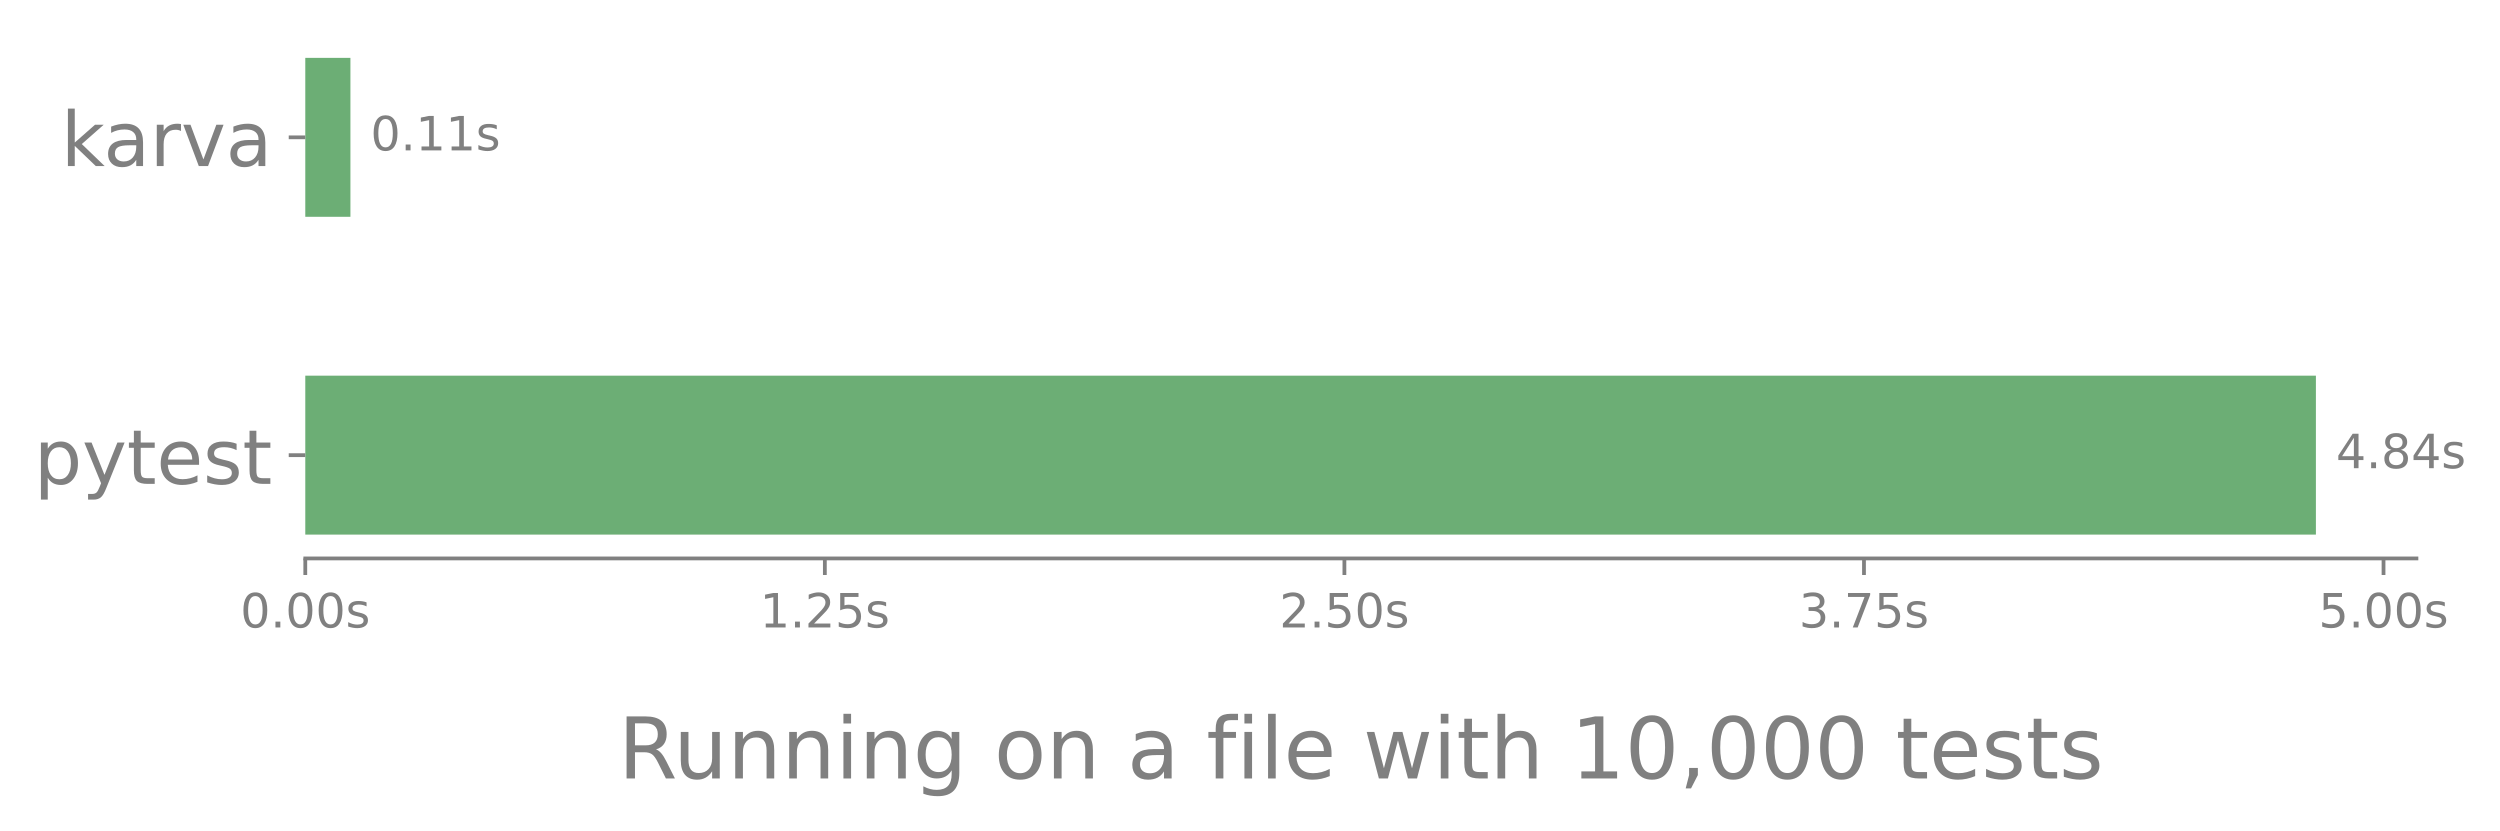
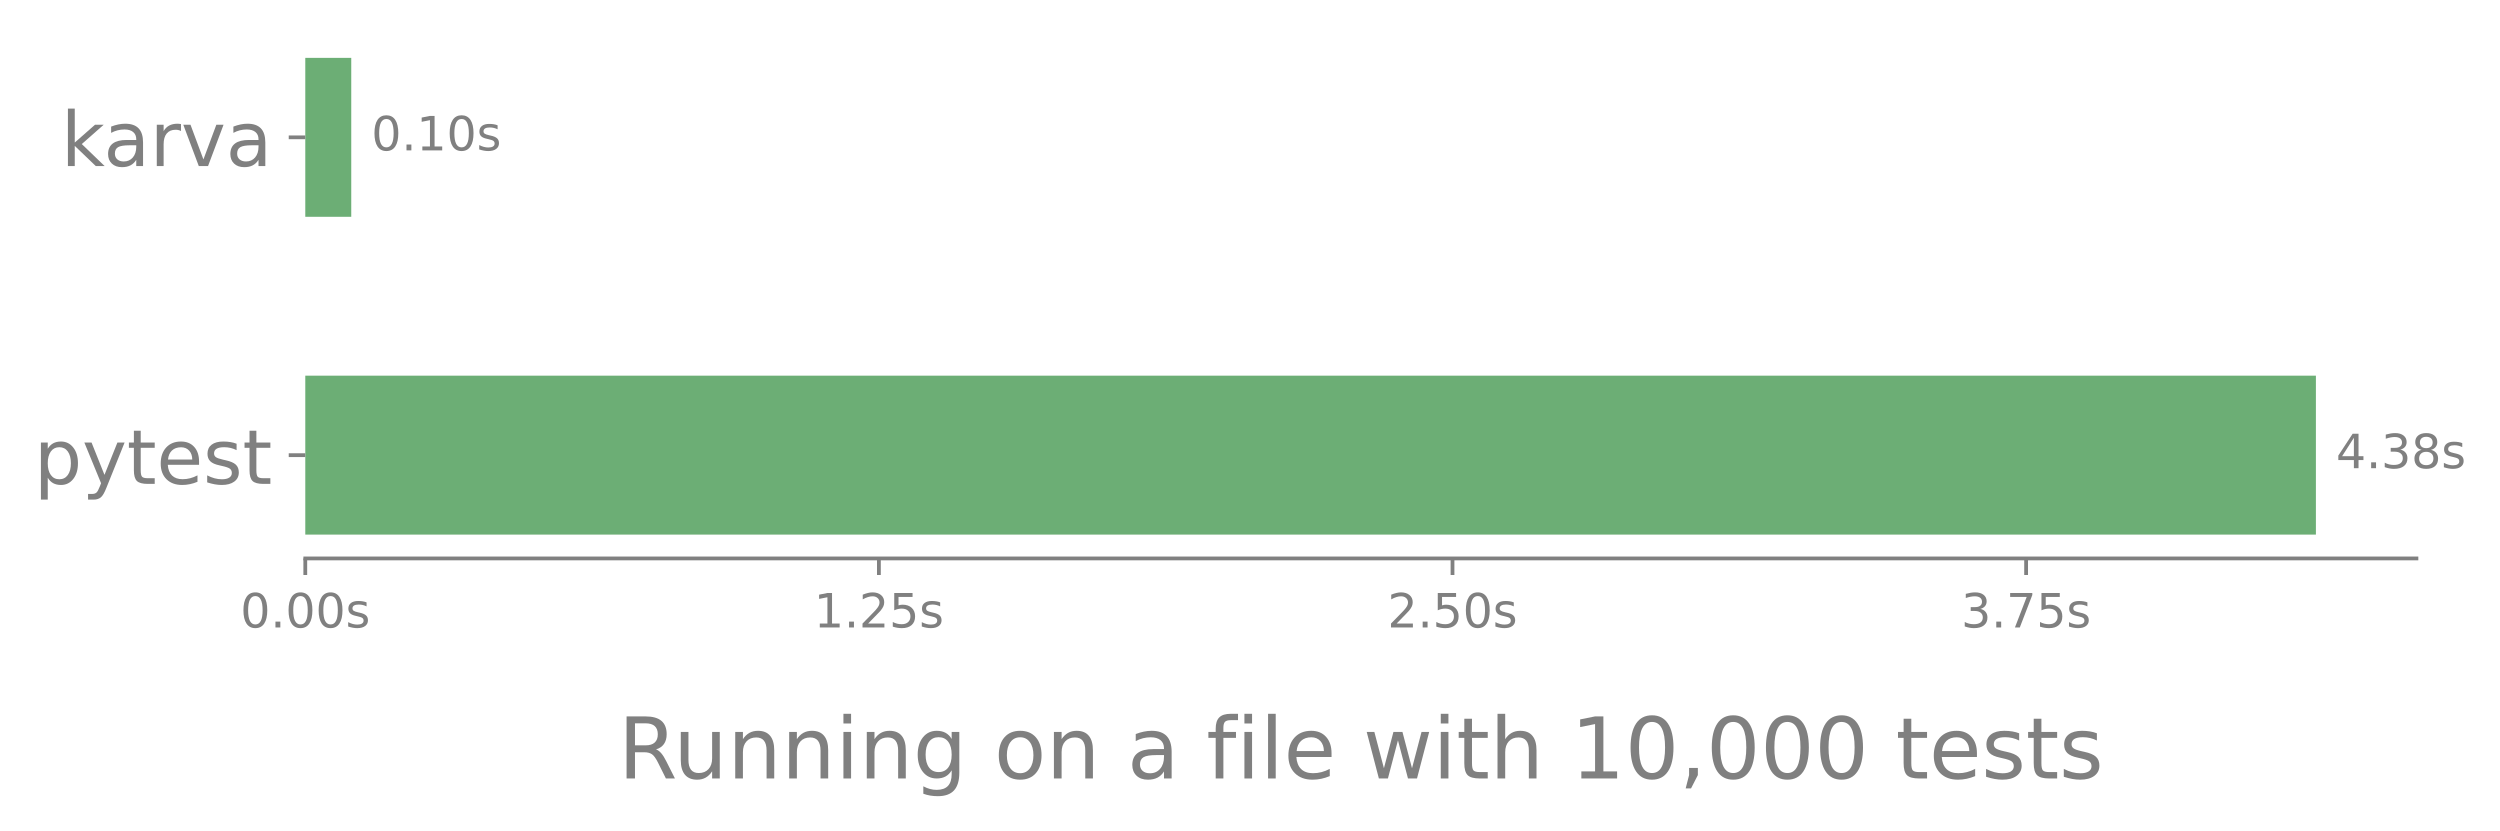
<svg xmlns="http://www.w3.org/2000/svg" xmlns:xlink="http://www.w3.org/1999/xlink" width="528.622pt" height="175.551pt" viewBox="0 0 528.622 175.551" version="1.1">
  <defs>
    <style type="text/css">*{stroke-linejoin: round; stroke-linecap: butt}</style>
  </defs>
  <g id="figure_1">
    <g id="patch_1">
      <path d="M 0 175.551  L 528.622 175.551  L 528.622 0  L 0 0  L 0 175.551  z " style="fill: none" />
    </g>
    <g id="axes_1">
      <g id="patch_2">
        <path d="M 64.552 118.08  L 510.952 118.08  L 510.952 7.2  L 64.552 7.2  L 64.552 118.08  z " style="fill: none" />
      </g>
      <g id="patch_3">
-         <path d="M 64.552 113.04  L 489.695 113.04  L 489.695 79.44  L 64.552 79.44  z " clip-path="url(#p35382a06ae)" style="fill: #6cae75" />
+         <path d="M 64.552 113.04  L 489.695 113.04  L 489.695 79.44  L 64.552 79.44  z " clip-path="url(#p54613928cf)" style="fill: #6cae75" />
      </g>
      <g id="patch_4">
-         <path d="M 64.552 45.84  L 74.096 45.84  L 74.096 12.24  L 64.552 12.24  z " clip-path="url(#p35382a06ae)" style="fill: #6cae75" />
+         <path d="M 64.552 45.84  L 74.271 45.84  L 74.271 12.24  L 64.552 12.24  z " clip-path="url(#p54613928cf)" style="fill: #6cae75" />
      </g>
      <g id="matplotlib.axis_1">
        <g id="xtick_1">
          <g id="line2d_1">
            <defs>
-               <path id="me38bb841ea" d="M 0 0  L 0 3.5  " style="stroke: #808080; stroke-width: 0.8" />
+               <path id="m70d68cb694" d="M 0 0  L 0 3.5  " style="stroke: #808080; stroke-width: 0.8" />
            </defs>
            <g>
-               <use xlink:href="#me38bb841ea" x="64.552" y="118.08" style="fill: #808080; stroke: #808080; stroke-width: 0.8" />
+               <use xlink:href="#m70d68cb694" x="64.552" y="118.08" style="fill: #808080; stroke: #808080; stroke-width: 0.8" />
            </g>
          </g>
          <g id="text_1">
            <g style="fill: #808080" transform="translate(50.815 132.6784) scale(0.1 -0.1)">
              <defs>
                <path id="DejaVuSans-30" d="M 2034 4250  Q 1547 4250 1301 3770  Q 1056 3291 1056 2328  Q 1056 1369 1301 889  Q 1547 409 2034 409  Q 2525 409 2770 889  Q 3016 1369 3016 2328  Q 3016 3291 2770 3770  Q 2525 4250 2034 4250  z M 2034 4750  Q 2819 4750 3233 4129  Q 3647 3509 3647 2328  Q 3647 1150 3233 529  Q 2819 -91 2034 -91  Q 1250 -91 836 529  Q 422 1150 422 2328  Q 422 3509 836 4129  Q 1250 4750 2034 4750  z " transform="scale(0.015625)" />
                <path id="DejaVuSans-2e" d="M 684 794  L 1344 794  L 1344 0  L 684 0  L 684 794  z " transform="scale(0.015625)" />
                <path id="DejaVuSans-73" d="M 2834 3397  L 2834 2853  Q 2591 2978 2328 3040  Q 2066 3103 1784 3103  Q 1356 3103 1142 2972  Q 928 2841 928 2578  Q 928 2378 1081 2264  Q 1234 2150 1697 2047  L 1894 2003  Q 2506 1872 2764 1633  Q 3022 1394 3022 966  Q 3022 478 2636 193  Q 2250 -91 1575 -91  Q 1294 -91 989 -36  Q 684 19 347 128  L 347 722  Q 666 556 975 473  Q 1284 391 1588 391  Q 1994 391 2212 530  Q 2431 669 2431 922  Q 2431 1156 2273 1281  Q 2116 1406 1581 1522  L 1381 1569  Q 847 1681 609 1914  Q 372 2147 372 2553  Q 372 3047 722 3315  Q 1072 3584 1716 3584  Q 2034 3584 2315 3537  Q 2597 3491 2834 3397  z " transform="scale(0.015625)" />
              </defs>
              <use xlink:href="#DejaVuSans-30" />
              <use xlink:href="#DejaVuSans-2e" transform="translate(63.62305 0)" />
              <use xlink:href="#DejaVuSans-30" transform="translate(95.41016 0)" />
              <use xlink:href="#DejaVuSans-30" transform="translate(159.0332 0)" />
              <use xlink:href="#DejaVuSans-73" transform="translate(222.6562 0)" />
            </g>
          </g>
        </g>
        <g id="xtick_2">
          <g id="line2d_2">
            <g>
-               <use xlink:href="#me38bb841ea" x="174.413" y="118.08" style="fill: #808080; stroke: #808080; stroke-width: 0.8" />
+               <use xlink:href="#m70d68cb694" x="185.841" y="118.08" style="fill: #808080; stroke: #808080; stroke-width: 0.8" />
            </g>
          </g>
          <g id="text_2">
-             <g style="fill: #808080" transform="translate(160.675 132.6784) scale(0.1 -0.1)">
+             <g style="fill: #808080" transform="translate(172.1038 132.6784) scale(0.1 -0.1)">
              <defs>
                <path id="DejaVuSans-31" d="M 794 531  L 1825 531  L 1825 4091  L 703 3866  L 703 4441  L 1819 4666  L 2450 4666  L 2450 531  L 3481 531  L 3481 0  L 794 0  L 794 531  z " transform="scale(0.015625)" />
                <path id="DejaVuSans-32" d="M 1228 531  L 3431 531  L 3431 0  L 469 0  L 469 531  Q 828 903 1448 1529  Q 2069 2156 2228 2338  Q 2531 2678 2651 2914  Q 2772 3150 2772 3378  Q 2772 3750 2511 3984  Q 2250 4219 1831 4219  Q 1534 4219 1204 4116  Q 875 4013 500 3803  L 500 4441  Q 881 4594 1212 4672  Q 1544 4750 1819 4750  Q 2544 4750 2975 4387  Q 3406 4025 3406 3419  Q 3406 3131 3298 2873  Q 3191 2616 2906 2266  Q 2828 2175 2409 1742  Q 1991 1309 1228 531  z " transform="scale(0.015625)" />
                <path id="DejaVuSans-35" d="M 691 4666  L 3169 4666  L 3169 4134  L 1269 4134  L 1269 2991  Q 1406 3038 1543 3061  Q 1681 3084 1819 3084  Q 2600 3084 3056 2656  Q 3513 2228 3513 1497  Q 3513 744 3044 326  Q 2575 -91 1722 -91  Q 1428 -91 1123 -41  Q 819 9 494 109  L 494 744  Q 775 591 1075 516  Q 1375 441 1709 441  Q 2250 441 2565 725  Q 2881 1009 2881 1497  Q 2881 1984 2565 2268  Q 2250 2553 1709 2553  Q 1456 2553 1204 2497  Q 953 2441 691 2322  L 691 4666  z " transform="scale(0.015625)" />
              </defs>
              <use xlink:href="#DejaVuSans-31" />
              <use xlink:href="#DejaVuSans-2e" transform="translate(63.62305 0)" />
              <use xlink:href="#DejaVuSans-32" transform="translate(95.41016 0)" />
              <use xlink:href="#DejaVuSans-35" transform="translate(159.0332 0)" />
              <use xlink:href="#DejaVuSans-73" transform="translate(222.6562 0)" />
            </g>
          </g>
        </g>
        <g id="xtick_3">
          <g id="line2d_3">
            <g>
-               <use xlink:href="#me38bb841ea" x="284.273" y="118.08" style="fill: #808080; stroke: #808080; stroke-width: 0.8" />
+               <use xlink:href="#m70d68cb694" x="307.13" y="118.08" style="fill: #808080; stroke: #808080; stroke-width: 0.8" />
            </g>
          </g>
          <g id="text_3">
-             <g style="fill: #808080" transform="translate(270.535 132.6784) scale(0.1 -0.1)">
+             <g style="fill: #808080" transform="translate(293.3926 132.6784) scale(0.1 -0.1)">
              <use xlink:href="#DejaVuSans-32" />
              <use xlink:href="#DejaVuSans-2e" transform="translate(63.62305 0)" />
              <use xlink:href="#DejaVuSans-35" transform="translate(95.41016 0)" />
              <use xlink:href="#DejaVuSans-30" transform="translate(159.0332 0)" />
              <use xlink:href="#DejaVuSans-73" transform="translate(222.6562 0)" />
            </g>
          </g>
        </g>
        <g id="xtick_4">
          <g id="line2d_4">
            <g>
-               <use xlink:href="#me38bb841ea" x="394.133" y="118.08" style="fill: #808080; stroke: #808080; stroke-width: 0.8" />
+               <use xlink:href="#m70d68cb694" x="428.419" y="118.08" style="fill: #808080; stroke: #808080; stroke-width: 0.8" />
            </g>
          </g>
          <g id="text_4">
-             <g style="fill: #808080" transform="translate(380.395 132.6784) scale(0.1 -0.1)">
+             <g style="fill: #808080" transform="translate(414.6814 132.6784) scale(0.1 -0.1)">
              <defs>
                <path id="DejaVuSans-33" d="M 2597 2516  Q 3050 2419 3304 2112  Q 3559 1806 3559 1356  Q 3559 666 3084 287  Q 2609 -91 1734 -91  Q 1441 -91 1130 -33  Q 819 25 488 141  L 488 750  Q 750 597 1062 519  Q 1375 441 1716 441  Q 2309 441 2620 675  Q 2931 909 2931 1356  Q 2931 1769 2642 2001  Q 2353 2234 1838 2234  L 1294 2234  L 1294 2753  L 1863 2753  Q 2328 2753 2575 2939  Q 2822 3125 2822 3475  Q 2822 3834 2567 4026  Q 2313 4219 1838 4219  Q 1578 4219 1281 4162  Q 984 4106 628 3988  L 628 4550  Q 988 4650 1302 4700  Q 1616 4750 1894 4750  Q 2613 4750 3031 4423  Q 3450 4097 3450 3541  Q 3450 3153 3228 2886  Q 3006 2619 2597 2516  z " transform="scale(0.015625)" />
                <path id="DejaVuSans-37" d="M 525 4666  L 3525 4666  L 3525 4397  L 1831 0  L 1172 0  L 2766 4134  L 525 4134  L 525 4666  z " transform="scale(0.015625)" />
              </defs>
              <use xlink:href="#DejaVuSans-33" />
              <use xlink:href="#DejaVuSans-2e" transform="translate(63.62305 0)" />
              <use xlink:href="#DejaVuSans-37" transform="translate(95.41016 0)" />
              <use xlink:href="#DejaVuSans-35" transform="translate(159.0332 0)" />
              <use xlink:href="#DejaVuSans-73" transform="translate(222.6562 0)" />
            </g>
          </g>
        </g>
-         <g id="xtick_5">
-           <g id="line2d_5">
-             <g>
-               <use xlink:href="#me38bb841ea" x="503.993" y="118.08" style="fill: #808080; stroke: #808080; stroke-width: 0.8" />
-             </g>
-           </g>
-           <g id="text_5">
-             <g style="fill: #808080" transform="translate(490.255 132.6784) scale(0.1 -0.1)">
-               <use xlink:href="#DejaVuSans-35" />
-               <use xlink:href="#DejaVuSans-2e" transform="translate(63.62305 0)" />
-               <use xlink:href="#DejaVuSans-30" transform="translate(95.41016 0)" />
-               <use xlink:href="#DejaVuSans-30" transform="translate(159.0332 0)" />
-               <use xlink:href="#DejaVuSans-73" transform="translate(222.6562 0)" />
-             </g>
-           </g>
-         </g>
      </g>
      <g id="matplotlib.axis_2">
        <g id="ytick_1">
-           <g id="line2d_6">
+           <g id="line2d_5">
            <defs>
-               <path id="m863bd9532c" d="M 0 0  L -3.5 0  " style="stroke: #808080; stroke-width: 0.8" />
+               <path id="m4a0e69a4c5" d="M 0 0  L -3.5 0  " style="stroke: #808080; stroke-width: 0.8" />
            </defs>
            <g>
-               <use xlink:href="#m863bd9532c" x="64.552" y="96.24" style="fill: #808080; stroke: #808080; stroke-width: 0.8" />
-             </g>
-           </g>
-           <g id="text_6">
+               <use xlink:href="#m4a0e69a4c5" x="64.552" y="96.24" style="fill: #808080; stroke: #808080; stroke-width: 0.8" />
+             </g>
+           </g>
+           <g id="text_5">
            <g style="fill: #808080" transform="translate(7.2 102.3187) scale(0.16 -0.16)">
              <defs>
                <path id="DejaVuSans-70" d="M 1159 525  L 1159 -1331  L 581 -1331  L 581 3500  L 1159 3500  L 1159 2969  Q 1341 3281 1617 3432  Q 1894 3584 2278 3584  Q 2916 3584 3314 3078  Q 3713 2572 3713 1747  Q 3713 922 3314 415  Q 2916 -91 2278 -91  Q 1894 -91 1617 61  Q 1341 213 1159 525  z M 3116 1747  Q 3116 2381 2855 2742  Q 2594 3103 2138 3103  Q 1681 3103 1420 2742  Q 1159 2381 1159 1747  Q 1159 1113 1420 752  Q 1681 391 2138 391  Q 2594 391 2855 752  Q 3116 1113 3116 1747  z " transform="scale(0.015625)" />
                <path id="DejaVuSans-79" d="M 2059 -325  Q 1816 -950 1584 -1140  Q 1353 -1331 966 -1331  L 506 -1331  L 506 -850  L 844 -850  Q 1081 -850 1212 -737  Q 1344 -625 1503 -206  L 1606 56  L 191 3500  L 800 3500  L 1894 763  L 2988 3500  L 3597 3500  L 2059 -325  z " transform="scale(0.015625)" />
                <path id="DejaVuSans-74" d="M 1172 4494  L 1172 3500  L 2356 3500  L 2356 3053  L 1172 3053  L 1172 1153  Q 1172 725 1289 603  Q 1406 481 1766 481  L 2356 481  L 2356 0  L 1766 0  Q 1100 0 847 248  Q 594 497 594 1153  L 594 3053  L 172 3053  L 172 3500  L 594 3500  L 594 4494  L 1172 4494  z " transform="scale(0.015625)" />
                <path id="DejaVuSans-65" d="M 3597 1894  L 3597 1613  L 953 1613  Q 991 1019 1311 708  Q 1631 397 2203 397  Q 2534 397 2845 478  Q 3156 559 3463 722  L 3463 178  Q 3153 47 2828 -22  Q 2503 -91 2169 -91  Q 1331 -91 842 396  Q 353 884 353 1716  Q 353 2575 817 3079  Q 1281 3584 2069 3584  Q 2775 3584 3186 3129  Q 3597 2675 3597 1894  z M 3022 2063  Q 3016 2534 2758 2815  Q 2500 3097 2075 3097  Q 1594 3097 1305 2825  Q 1016 2553 972 2059  L 3022 2063  z " transform="scale(0.015625)" />
              </defs>
              <use xlink:href="#DejaVuSans-70" />
              <use xlink:href="#DejaVuSans-79" transform="translate(63.47656 0)" />
              <use xlink:href="#DejaVuSans-74" transform="translate(122.6562 0)" />
              <use xlink:href="#DejaVuSans-65" transform="translate(161.8652 0)" />
              <use xlink:href="#DejaVuSans-73" transform="translate(223.3887 0)" />
              <use xlink:href="#DejaVuSans-74" transform="translate(275.4883 0)" />
            </g>
          </g>
        </g>
        <g id="ytick_2">
-           <g id="line2d_7">
-             <g>
-               <use xlink:href="#m863bd9532c" x="64.552" y="29.04" style="fill: #808080; stroke: #808080; stroke-width: 0.8" />
-             </g>
-           </g>
-           <g id="text_7">
+           <g id="line2d_6">
+             <g>
+               <use xlink:href="#m4a0e69a4c5" x="64.552" y="29.04" style="fill: #808080; stroke: #808080; stroke-width: 0.8" />
+             </g>
+           </g>
+           <g id="text_6">
            <g style="fill: #808080" transform="translate(12.91 35.11875) scale(0.16 -0.16)">
              <defs>
                <path id="DejaVuSans-6b" d="M 581 4863  L 1159 4863  L 1159 1991  L 2875 3500  L 3609 3500  L 1753 1863  L 3688 0  L 2938 0  L 1159 1709  L 1159 0  L 581 0  L 581 4863  z " transform="scale(0.015625)" />
                <path id="DejaVuSans-61" d="M 2194 1759  Q 1497 1759 1228 1600  Q 959 1441 959 1056  Q 959 750 1161 570  Q 1363 391 1709 391  Q 2188 391 2477 730  Q 2766 1069 2766 1631  L 2766 1759  L 2194 1759  z M 3341 1997  L 3341 0  L 2766 0  L 2766 531  Q 2569 213 2275 61  Q 1981 -91 1556 -91  Q 1019 -91 701 211  Q 384 513 384 1019  Q 384 1609 779 1909  Q 1175 2209 1959 2209  L 2766 2209  L 2766 2266  Q 2766 2663 2505 2880  Q 2244 3097 1772 3097  Q 1472 3097 1187 3025  Q 903 2953 641 2809  L 641 3341  Q 956 3463 1253 3523  Q 1550 3584 1831 3584  Q 2591 3584 2966 3190  Q 3341 2797 3341 1997  z " transform="scale(0.015625)" />
                <path id="DejaVuSans-72" d="M 2631 2963  Q 2534 3019 2420 3045  Q 2306 3072 2169 3072  Q 1681 3072 1420 2755  Q 1159 2438 1159 1844  L 1159 0  L 581 0  L 581 3500  L 1159 3500  L 1159 2956  Q 1341 3275 1631 3429  Q 1922 3584 2338 3584  Q 2397 3584 2469 3576  Q 2541 3569 2628 3553  L 2631 2963  z " transform="scale(0.015625)" />
                <path id="DejaVuSans-76" d="M 191 3500  L 800 3500  L 1894 563  L 2988 3500  L 3597 3500  L 2284 0  L 1503 0  L 191 3500  z " transform="scale(0.015625)" />
              </defs>
              <use xlink:href="#DejaVuSans-6b" />
              <use xlink:href="#DejaVuSans-61" transform="translate(56.16016 0)" />
              <use xlink:href="#DejaVuSans-72" transform="translate(117.4395 0)" />
              <use xlink:href="#DejaVuSans-76" transform="translate(158.5527 0)" />
              <use xlink:href="#DejaVuSans-61" transform="translate(217.7324 0)" />
            </g>
          </g>
        </g>
      </g>
      <g id="patch_5">
        <path d="M 64.552 118.08  L 510.952 118.08  " style="fill: none; stroke: #808080; stroke-width: 0.8; stroke-linejoin: miter; stroke-linecap: square" />
      </g>
-       <g id="text_8">
+       <g id="text_7">
        <g style="fill: #808080" transform="translate(493.9468 98.99938) scale(0.1 -0.1)">
          <defs>
            <path id="DejaVuSans-34" d="M 2419 4116  L 825 1625  L 2419 1625  L 2419 4116  z M 2253 4666  L 3047 4666  L 3047 1625  L 3713 1625  L 3713 1100  L 3047 1100  L 3047 0  L 2419 0  L 2419 1100  L 313 1100  L 313 1709  L 2253 4666  z " transform="scale(0.015625)" />
            <path id="DejaVuSans-38" d="M 2034 2216  Q 1584 2216 1326 1975  Q 1069 1734 1069 1313  Q 1069 891 1326 650  Q 1584 409 2034 409  Q 2484 409 2743 651  Q 3003 894 3003 1313  Q 3003 1734 2745 1975  Q 2488 2216 2034 2216  z M 1403 2484  Q 997 2584 770 2862  Q 544 3141 544 3541  Q 544 4100 942 4425  Q 1341 4750 2034 4750  Q 2731 4750 3128 4425  Q 3525 4100 3525 3541  Q 3525 3141 3298 2862  Q 3072 2584 2669 2484  Q 3125 2378 3379 2068  Q 3634 1759 3634 1313  Q 3634 634 3220 271  Q 2806 -91 2034 -91  Q 1263 -91 848 271  Q 434 634 434 1313  Q 434 1759 690 2068  Q 947 2378 1403 2484  z M 1172 3481  Q 1172 3119 1398 2916  Q 1625 2713 2034 2713  Q 2441 2713 2670 2916  Q 2900 3119 2900 3481  Q 2900 3844 2670 4047  Q 2441 4250 2034 4250  Q 1625 4250 1398 4047  Q 1172 3844 1172 3481  z " transform="scale(0.015625)" />
          </defs>
          <use xlink:href="#DejaVuSans-34" />
          <use xlink:href="#DejaVuSans-2e" transform="translate(63.62305 0)" />
-           <use xlink:href="#DejaVuSans-38" transform="translate(95.41016 0)" />
-           <use xlink:href="#DejaVuSans-34" transform="translate(159.0332 0)" />
+           <use xlink:href="#DejaVuSans-33" transform="translate(95.41016 0)" />
+           <use xlink:href="#DejaVuSans-38" transform="translate(159.0332 0)" />
          <use xlink:href="#DejaVuSans-73" transform="translate(222.6562 0)" />
        </g>
      </g>
-       <g id="text_9">
-         <g style="fill: #808080" transform="translate(78.34714 31.79938) scale(0.1 -0.1)">
+       <g id="text_8">
+         <g style="fill: #808080" transform="translate(78.52215 31.79938) scale(0.1 -0.1)">
          <use xlink:href="#DejaVuSans-30" />
          <use xlink:href="#DejaVuSans-2e" transform="translate(63.62305 0)" />
          <use xlink:href="#DejaVuSans-31" transform="translate(95.41016 0)" />
-           <use xlink:href="#DejaVuSans-31" transform="translate(159.0332 0)" />
+           <use xlink:href="#DejaVuSans-30" transform="translate(159.0332 0)" />
          <use xlink:href="#DejaVuSans-73" transform="translate(222.6562 0)" />
        </g>
      </g>
-       <g id="text_10">
+       <g id="text_9">
        <g style="fill: #808080" transform="translate(130.725 164.608) scale(0.18 -0.18)">
          <defs>
            <path id="DejaVuSans-52" d="M 2841 2188  Q 3044 2119 3236 1894  Q 3428 1669 3622 1275  L 4263 0  L 3584 0  L 2988 1197  Q 2756 1666 2539 1819  Q 2322 1972 1947 1972  L 1259 1972  L 1259 0  L 628 0  L 628 4666  L 2053 4666  Q 2853 4666 3247 4331  Q 3641 3997 3641 3322  Q 3641 2881 3436 2590  Q 3231 2300 2841 2188  z M 1259 4147  L 1259 2491  L 2053 2491  Q 2509 2491 2742 2702  Q 2975 2913 2975 3322  Q 2975 3731 2742 3939  Q 2509 4147 2053 4147  L 1259 4147  z " transform="scale(0.015625)" />
            <path id="DejaVuSans-75" d="M 544 1381  L 544 3500  L 1119 3500  L 1119 1403  Q 1119 906 1312 657  Q 1506 409 1894 409  Q 2359 409 2629 706  Q 2900 1003 2900 1516  L 2900 3500  L 3475 3500  L 3475 0  L 2900 0  L 2900 538  Q 2691 219 2414 64  Q 2138 -91 1772 -91  Q 1169 -91 856 284  Q 544 659 544 1381  z M 1991 3584  L 1991 3584  z " transform="scale(0.015625)" />
            <path id="DejaVuSans-6e" d="M 3513 2113  L 3513 0  L 2938 0  L 2938 2094  Q 2938 2591 2744 2837  Q 2550 3084 2163 3084  Q 1697 3084 1428 2787  Q 1159 2491 1159 1978  L 1159 0  L 581 0  L 581 3500  L 1159 3500  L 1159 2956  Q 1366 3272 1645 3428  Q 1925 3584 2291 3584  Q 2894 3584 3203 3211  Q 3513 2838 3513 2113  z " transform="scale(0.015625)" />
            <path id="DejaVuSans-69" d="M 603 3500  L 1178 3500  L 1178 0  L 603 0  L 603 3500  z M 603 4863  L 1178 4863  L 1178 4134  L 603 4134  L 603 4863  z " transform="scale(0.015625)" />
            <path id="DejaVuSans-67" d="M 2906 1791  Q 2906 2416 2648 2759  Q 2391 3103 1925 3103  Q 1463 3103 1205 2759  Q 947 2416 947 1791  Q 947 1169 1205 825  Q 1463 481 1925 481  Q 2391 481 2648 825  Q 2906 1169 2906 1791  z M 3481 434  Q 3481 -459 3084 -895  Q 2688 -1331 1869 -1331  Q 1566 -1331 1297 -1286  Q 1028 -1241 775 -1147  L 775 -588  Q 1028 -725 1275 -790  Q 1522 -856 1778 -856  Q 2344 -856 2625 -561  Q 2906 -266 2906 331  L 2906 616  Q 2728 306 2450 153  Q 2172 0 1784 0  Q 1141 0 747 490  Q 353 981 353 1791  Q 353 2603 747 3093  Q 1141 3584 1784 3584  Q 2172 3584 2450 3431  Q 2728 3278 2906 2969  L 2906 3500  L 3481 3500  L 3481 434  z " transform="scale(0.015625)" />
            <path id="DejaVuSans-20" transform="scale(0.015625)" />
            <path id="DejaVuSans-6f" d="M 1959 3097  Q 1497 3097 1228 2736  Q 959 2375 959 1747  Q 959 1119 1226 758  Q 1494 397 1959 397  Q 2419 397 2687 759  Q 2956 1122 2956 1747  Q 2956 2369 2687 2733  Q 2419 3097 1959 3097  z M 1959 3584  Q 2709 3584 3137 3096  Q 3566 2609 3566 1747  Q 3566 888 3137 398  Q 2709 -91 1959 -91  Q 1206 -91 779 398  Q 353 888 353 1747  Q 353 2609 779 3096  Q 1206 3584 1959 3584  z " transform="scale(0.015625)" />
            <path id="DejaVuSans-66" d="M 2375 4863  L 2375 4384  L 1825 4384  Q 1516 4384 1395 4259  Q 1275 4134 1275 3809  L 1275 3500  L 2222 3500  L 2222 3053  L 1275 3053  L 1275 0  L 697 0  L 697 3053  L 147 3053  L 147 3500  L 697 3500  L 697 3744  Q 697 4328 969 4595  Q 1241 4863 1831 4863  L 2375 4863  z " transform="scale(0.015625)" />
            <path id="DejaVuSans-6c" d="M 603 4863  L 1178 4863  L 1178 0  L 603 0  L 603 4863  z " transform="scale(0.015625)" />
            <path id="DejaVuSans-77" d="M 269 3500  L 844 3500  L 1563 769  L 2278 3500  L 2956 3500  L 3675 769  L 4391 3500  L 4966 3500  L 4050 0  L 3372 0  L 2619 2869  L 1863 0  L 1184 0  L 269 3500  z " transform="scale(0.015625)" />
            <path id="DejaVuSans-68" d="M 3513 2113  L 3513 0  L 2938 0  L 2938 2094  Q 2938 2591 2744 2837  Q 2550 3084 2163 3084  Q 1697 3084 1428 2787  Q 1159 2491 1159 1978  L 1159 0  L 581 0  L 581 4863  L 1159 4863  L 1159 2956  Q 1366 3272 1645 3428  Q 1925 3584 2291 3584  Q 2894 3584 3203 3211  Q 3513 2838 3513 2113  z " transform="scale(0.015625)" />
            <path id="DejaVuSans-2c" d="M 750 794  L 1409 794  L 1409 256  L 897 -744  L 494 -744  L 750 256  L 750 794  z " transform="scale(0.015625)" />
          </defs>
          <use xlink:href="#DejaVuSans-52" />
          <use xlink:href="#DejaVuSans-75" transform="translate(64.98242 0)" />
          <use xlink:href="#DejaVuSans-6e" transform="translate(128.3613 0)" />
          <use xlink:href="#DejaVuSans-6e" transform="translate(191.7402 0)" />
          <use xlink:href="#DejaVuSans-69" transform="translate(255.1191 0)" />
          <use xlink:href="#DejaVuSans-6e" transform="translate(282.9023 0)" />
          <use xlink:href="#DejaVuSans-67" transform="translate(346.2812 0)" />
          <use xlink:href="#DejaVuSans-20" transform="translate(409.7578 0)" />
          <use xlink:href="#DejaVuSans-6f" transform="translate(441.5449 0)" />
          <use xlink:href="#DejaVuSans-6e" transform="translate(502.7266 0)" />
          <use xlink:href="#DejaVuSans-20" transform="translate(566.1055 0)" />
          <use xlink:href="#DejaVuSans-61" transform="translate(597.8926 0)" />
          <use xlink:href="#DejaVuSans-20" transform="translate(659.1719 0)" />
          <use xlink:href="#DejaVuSans-66" transform="translate(690.959 0)" />
          <use xlink:href="#DejaVuSans-69" transform="translate(726.1641 0)" />
          <use xlink:href="#DejaVuSans-6c" transform="translate(753.9473 0)" />
          <use xlink:href="#DejaVuSans-65" transform="translate(781.7305 0)" />
          <use xlink:href="#DejaVuSans-20" transform="translate(843.2539 0)" />
          <use xlink:href="#DejaVuSans-77" transform="translate(875.041 0)" />
          <use xlink:href="#DejaVuSans-69" transform="translate(956.8281 0)" />
          <use xlink:href="#DejaVuSans-74" transform="translate(984.6113 0)" />
          <use xlink:href="#DejaVuSans-68" transform="translate(1023.82 0)" />
          <use xlink:href="#DejaVuSans-20" transform="translate(1087.199 0)" />
          <use xlink:href="#DejaVuSans-31" transform="translate(1118.986 0)" />
          <use xlink:href="#DejaVuSans-30" transform="translate(1182.609 0)" />
          <use xlink:href="#DejaVuSans-2c" transform="translate(1246.232 0)" />
          <use xlink:href="#DejaVuSans-30" transform="translate(1278.02 0)" />
          <use xlink:href="#DejaVuSans-30" transform="translate(1341.643 0)" />
          <use xlink:href="#DejaVuSans-30" transform="translate(1405.266 0)" />
          <use xlink:href="#DejaVuSans-20" transform="translate(1468.889 0)" />
          <use xlink:href="#DejaVuSans-74" transform="translate(1500.676 0)" />
          <use xlink:href="#DejaVuSans-65" transform="translate(1539.885 0)" />
          <use xlink:href="#DejaVuSans-73" transform="translate(1601.408 0)" />
          <use xlink:href="#DejaVuSans-74" transform="translate(1653.508 0)" />
          <use xlink:href="#DejaVuSans-73" transform="translate(1692.717 0)" />
        </g>
      </g>
    </g>
  </g>
  <defs>
-     <clipPath id="p35382a06ae">
+     <clipPath id="p54613928cf">
      <rect x="64.552" y="7.2" width="446.4" height="110.88" />
    </clipPath>
  </defs>
</svg>
